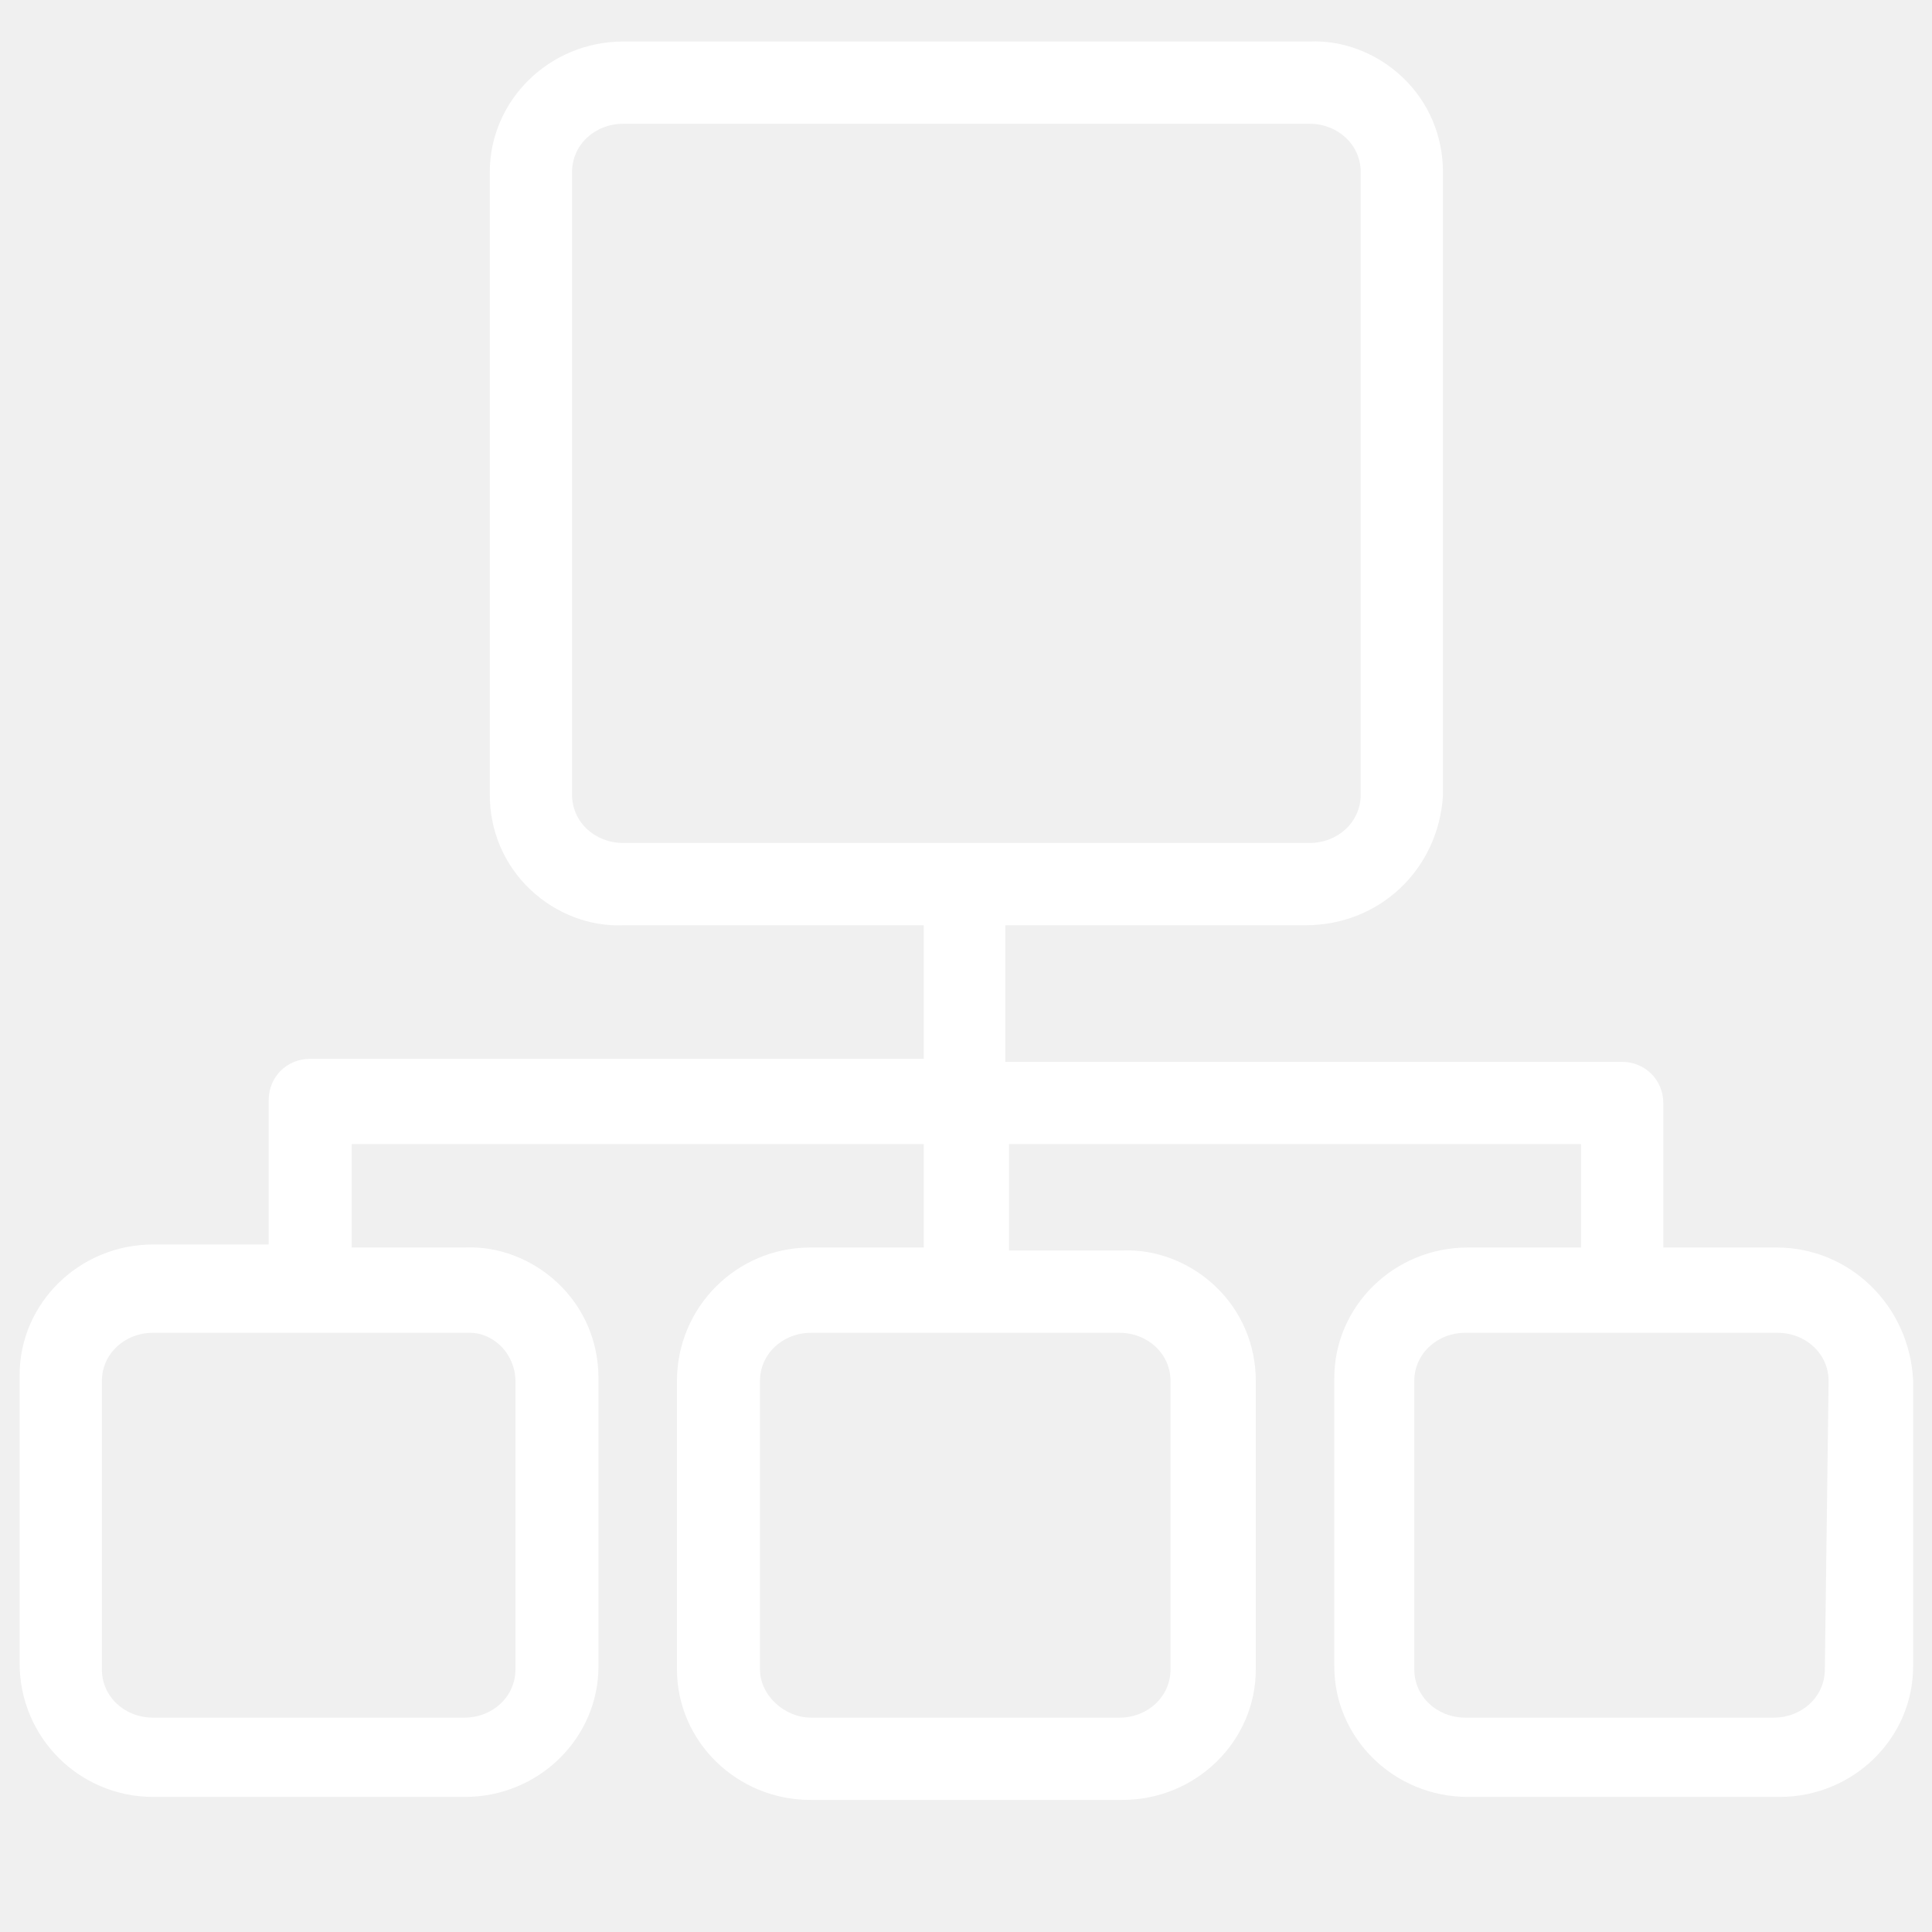
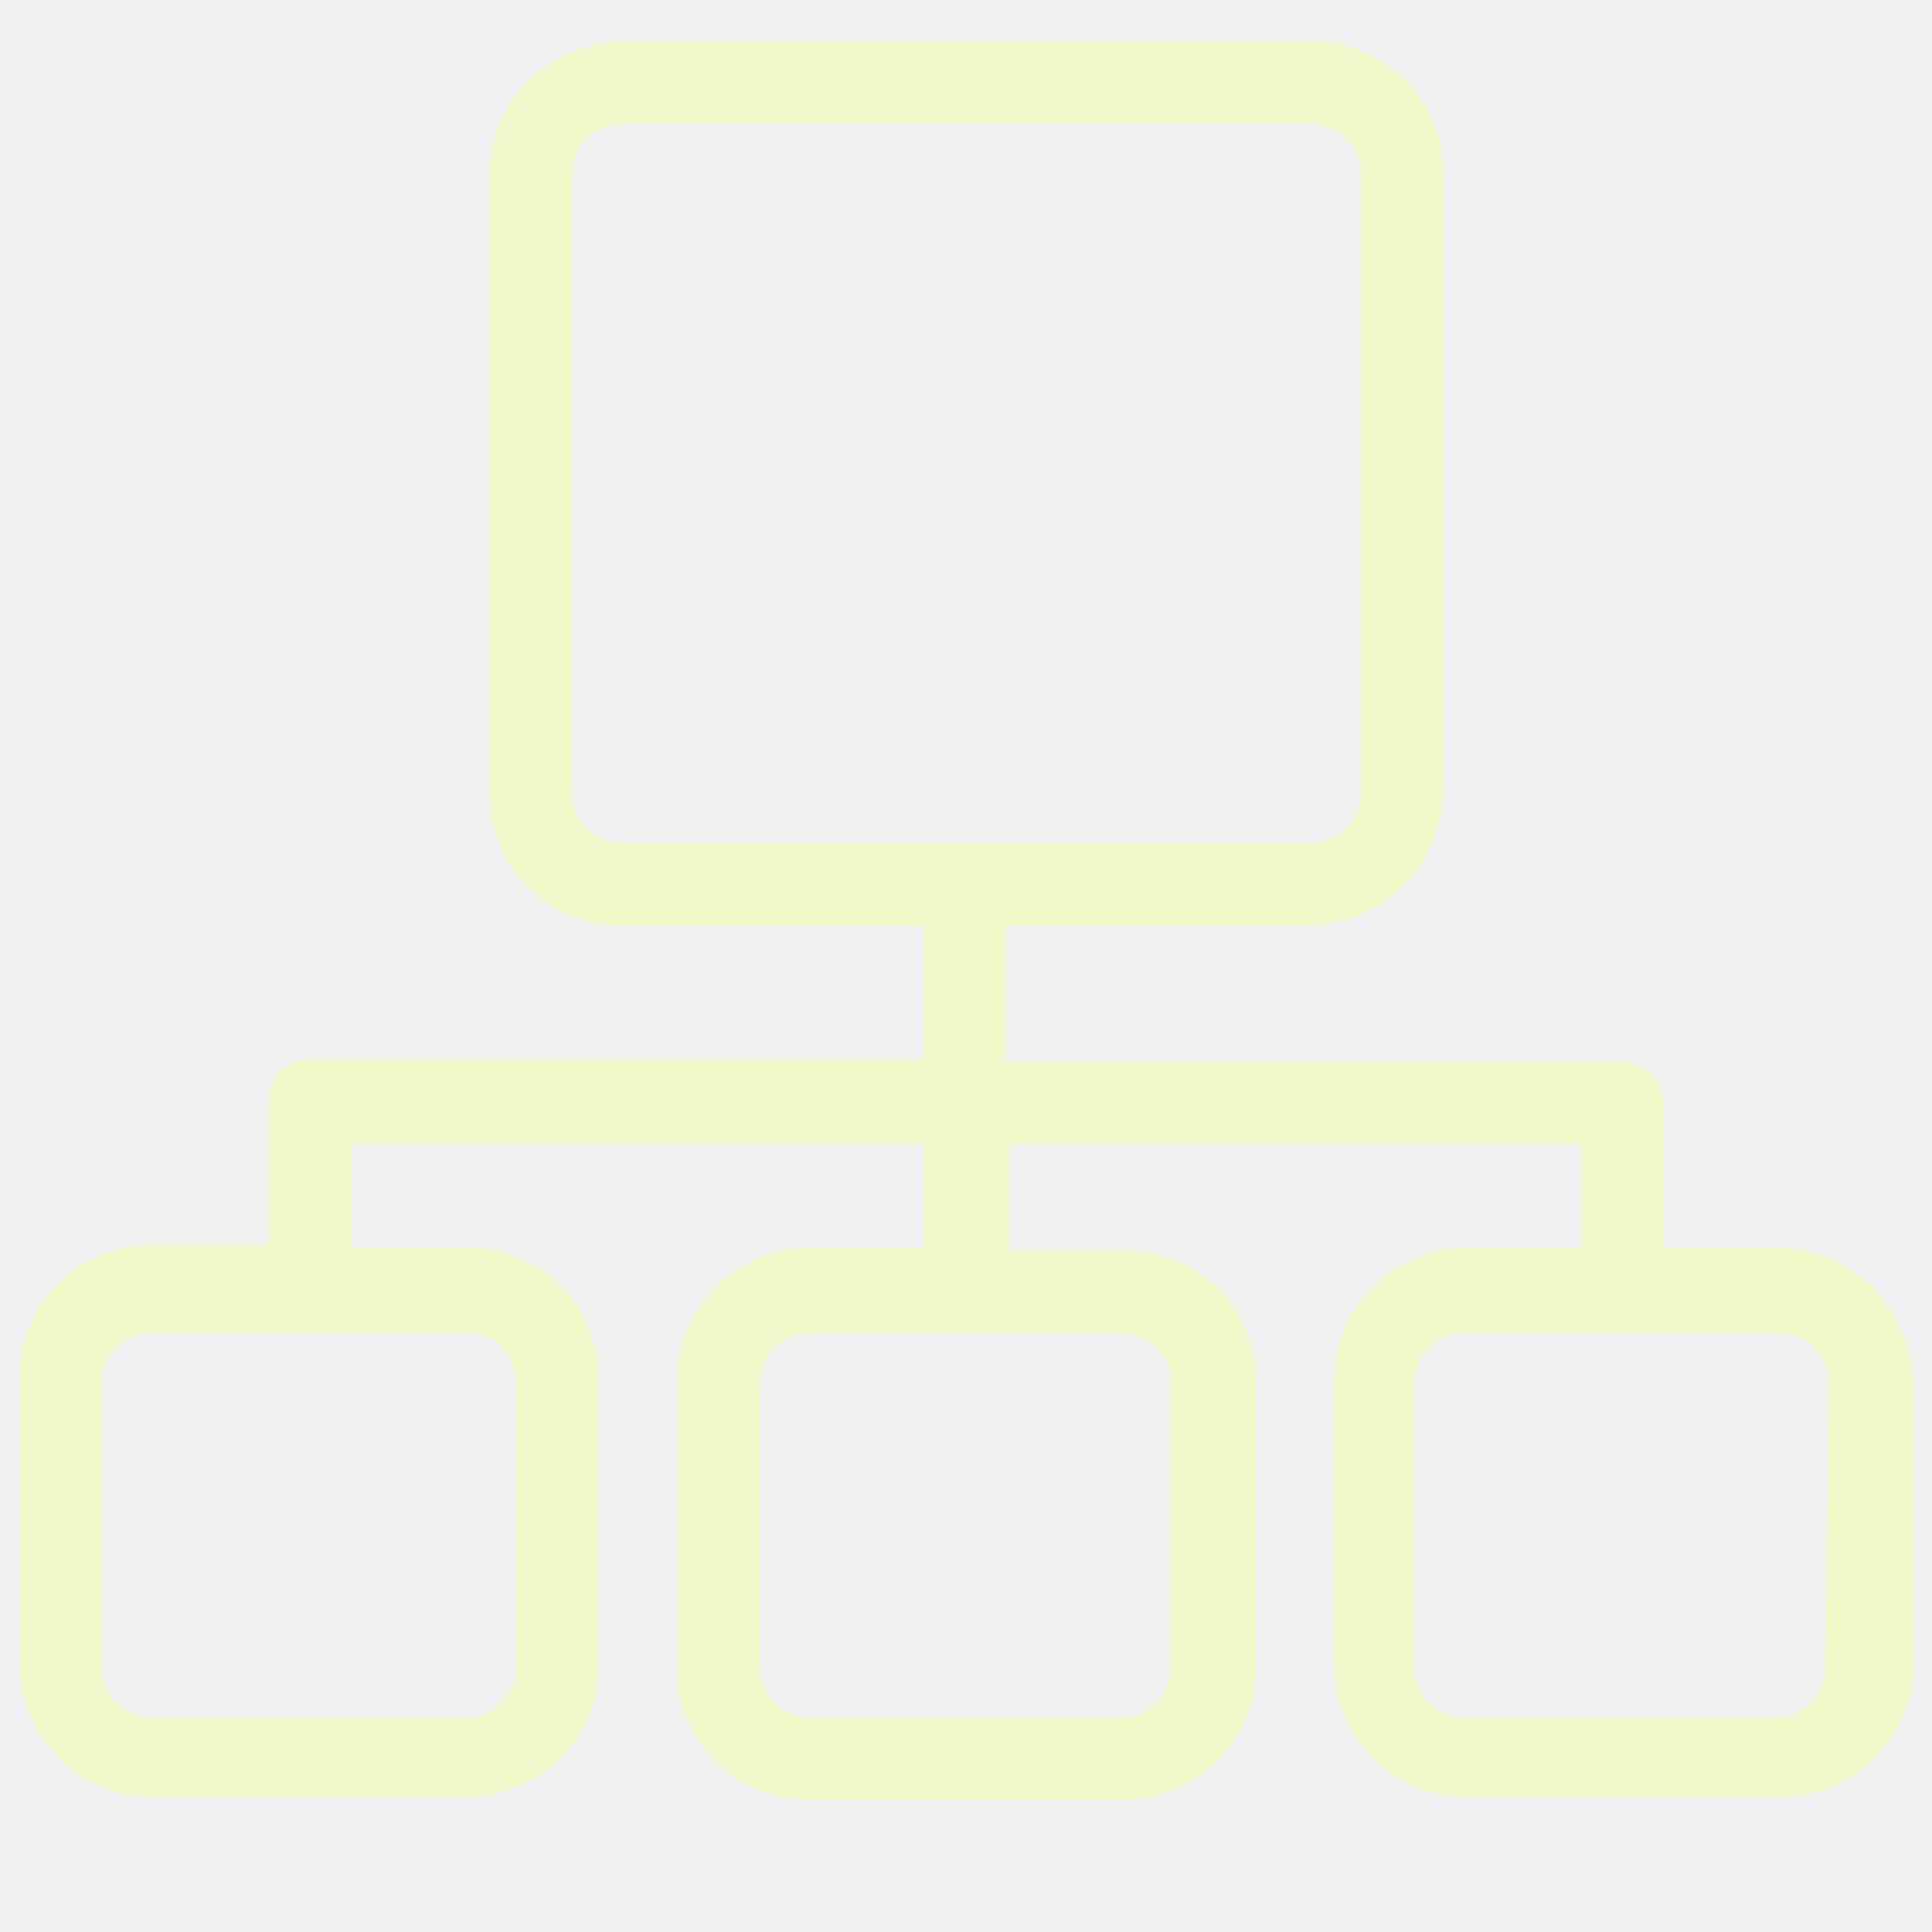
<svg xmlns="http://www.w3.org/2000/svg" version="1.1" id="_x32_338fba0-a4e5-4ce3-9728-722fabb38851" x="0px" y="0px" viewBox="0 0 256 256" style="enable-background:new 0 0 256 256;" xml:space="preserve">
  <style type="text/css">
- 	.st0{fill:#FFFFFF;}
+ 	.st0{fill:#f0f8ca;}
</style>
  <path class="st0" d="M253.5,182.9L253.5,182.9c-0.5-9.9-8.4-17.6-18.1-17.6h-15v-19.1c0-3.1-2.4-5.5-5.5-5.5h-81.7v-18.1H173  c9.8,0,17.6-7.4,18.2-17.2l0-82.6c0-4.8-1.9-9.3-5.4-12.6c-3.4-3.2-7.9-4.9-12.3-4.7H82.6c-9.8,0-17.7,7.8-17.7,17.3v82.5  c0,4.8,1.9,9.3,5.4,12.6c3.4,3.2,7.9,4.9,12.3,4.7h39.8v17.7H41.1c-3.1,0-5.5,2.4-5.5,5.5v19.1H20.3c-9.8,0-17.7,7.8-17.7,17.3v38.2  c0,9.8,7.9,17.7,17.7,17.7h41.3c9.8,0,17.7-7.8,17.7-17.3v-38.2c0-4.8-1.9-9.3-5.4-12.6c-3.4-3.2-7.9-4.9-12.3-4.7h-15v-13.7h75.8  v13.7h-15c-9.8,0-17.7,7.9-17.7,17.7v38.2c0,9.5,7.9,17.3,17.7,17.3h41.3c9.8,0,17.7-7.8,17.7-17.3V183c0-4.8-1.9-9.3-5.4-12.6  c-3.4-3.2-7.9-4.9-12.3-4.7h-15v-14.1h75.8v13.7h-15c-9.8,0-17.7,7.8-17.7,17.3v38.2c0,9.5,7.9,17.3,17.7,17.3h41.3  c9.8,0,17.7-7.8,17.7-17.3L253.5,182.9z M107.5,176.6h40.8c3.8,0,6.8,2.8,6.8,6.4v38.2c0,3.6-3,6.4-6.8,6.4h-40.8  c-3.6,0-6.8-3-6.8-6.4V183C100.7,179.4,103.7,176.6,107.5,176.6z M75.8,22.8c0-3.6,3-6.4,6.8-6.4h90.9c3.8,0,6.8,2.8,6.8,6.4v82.5  c0,3.6-3,6.4-6.8,6.4H82.6c-3.8,0-6.8-2.8-6.8-6.4V22.8z M187.4,183c0-3.6,3-6.4,6.8-6.4h41.3c3.8,0,6.8,2.8,6.8,6.4l-0.5,38.2  c0,3.6-3,6.4-6.8,6.4h-40.8c-3.8,0-6.8-2.8-6.8-6.4V183z M62.3,176.6c1.4,0,2.8,0.6,3.9,1.6c1.3,1.2,2.1,3,2.1,4.8v38.2  c0,3.6-3,6.4-6.8,6.4H20.3c-3.8,0-6.8-2.8-6.8-6.4V183c0-3.6,3-6.4,6.8-6.4h41.3l0.2,0C62,176.6,62.1,176.6,62.3,176.6z" />
</svg>
